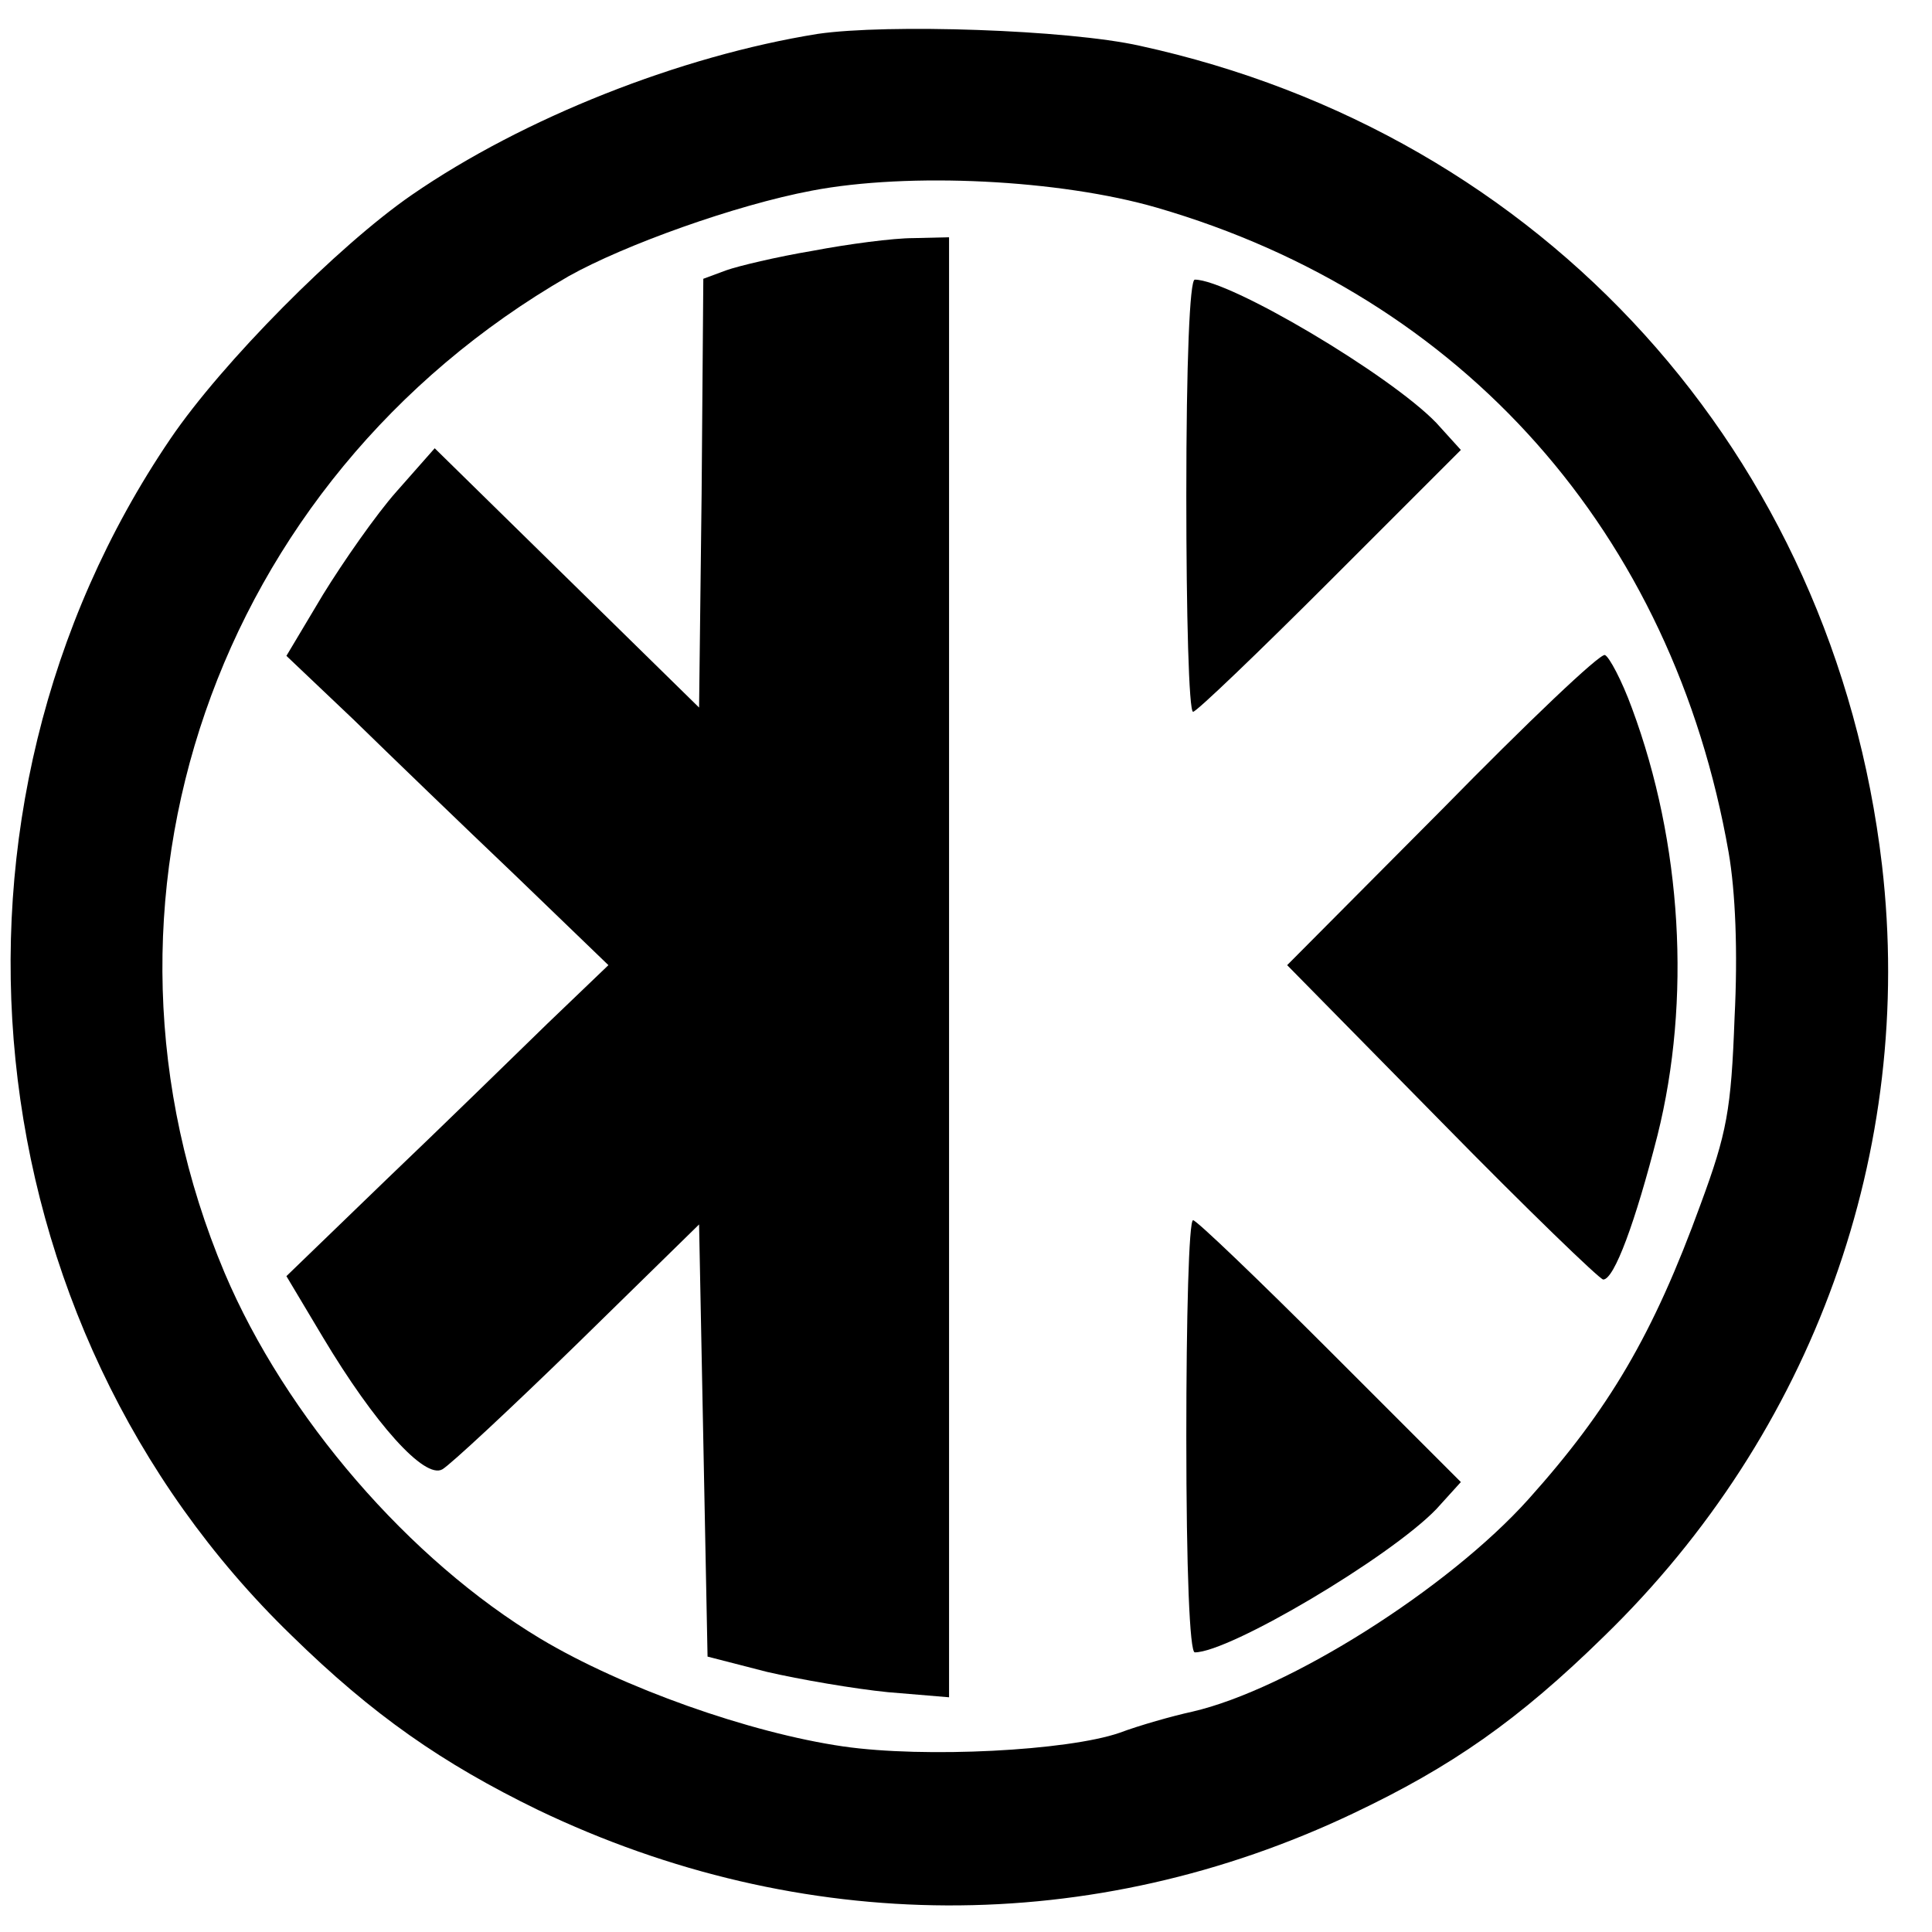
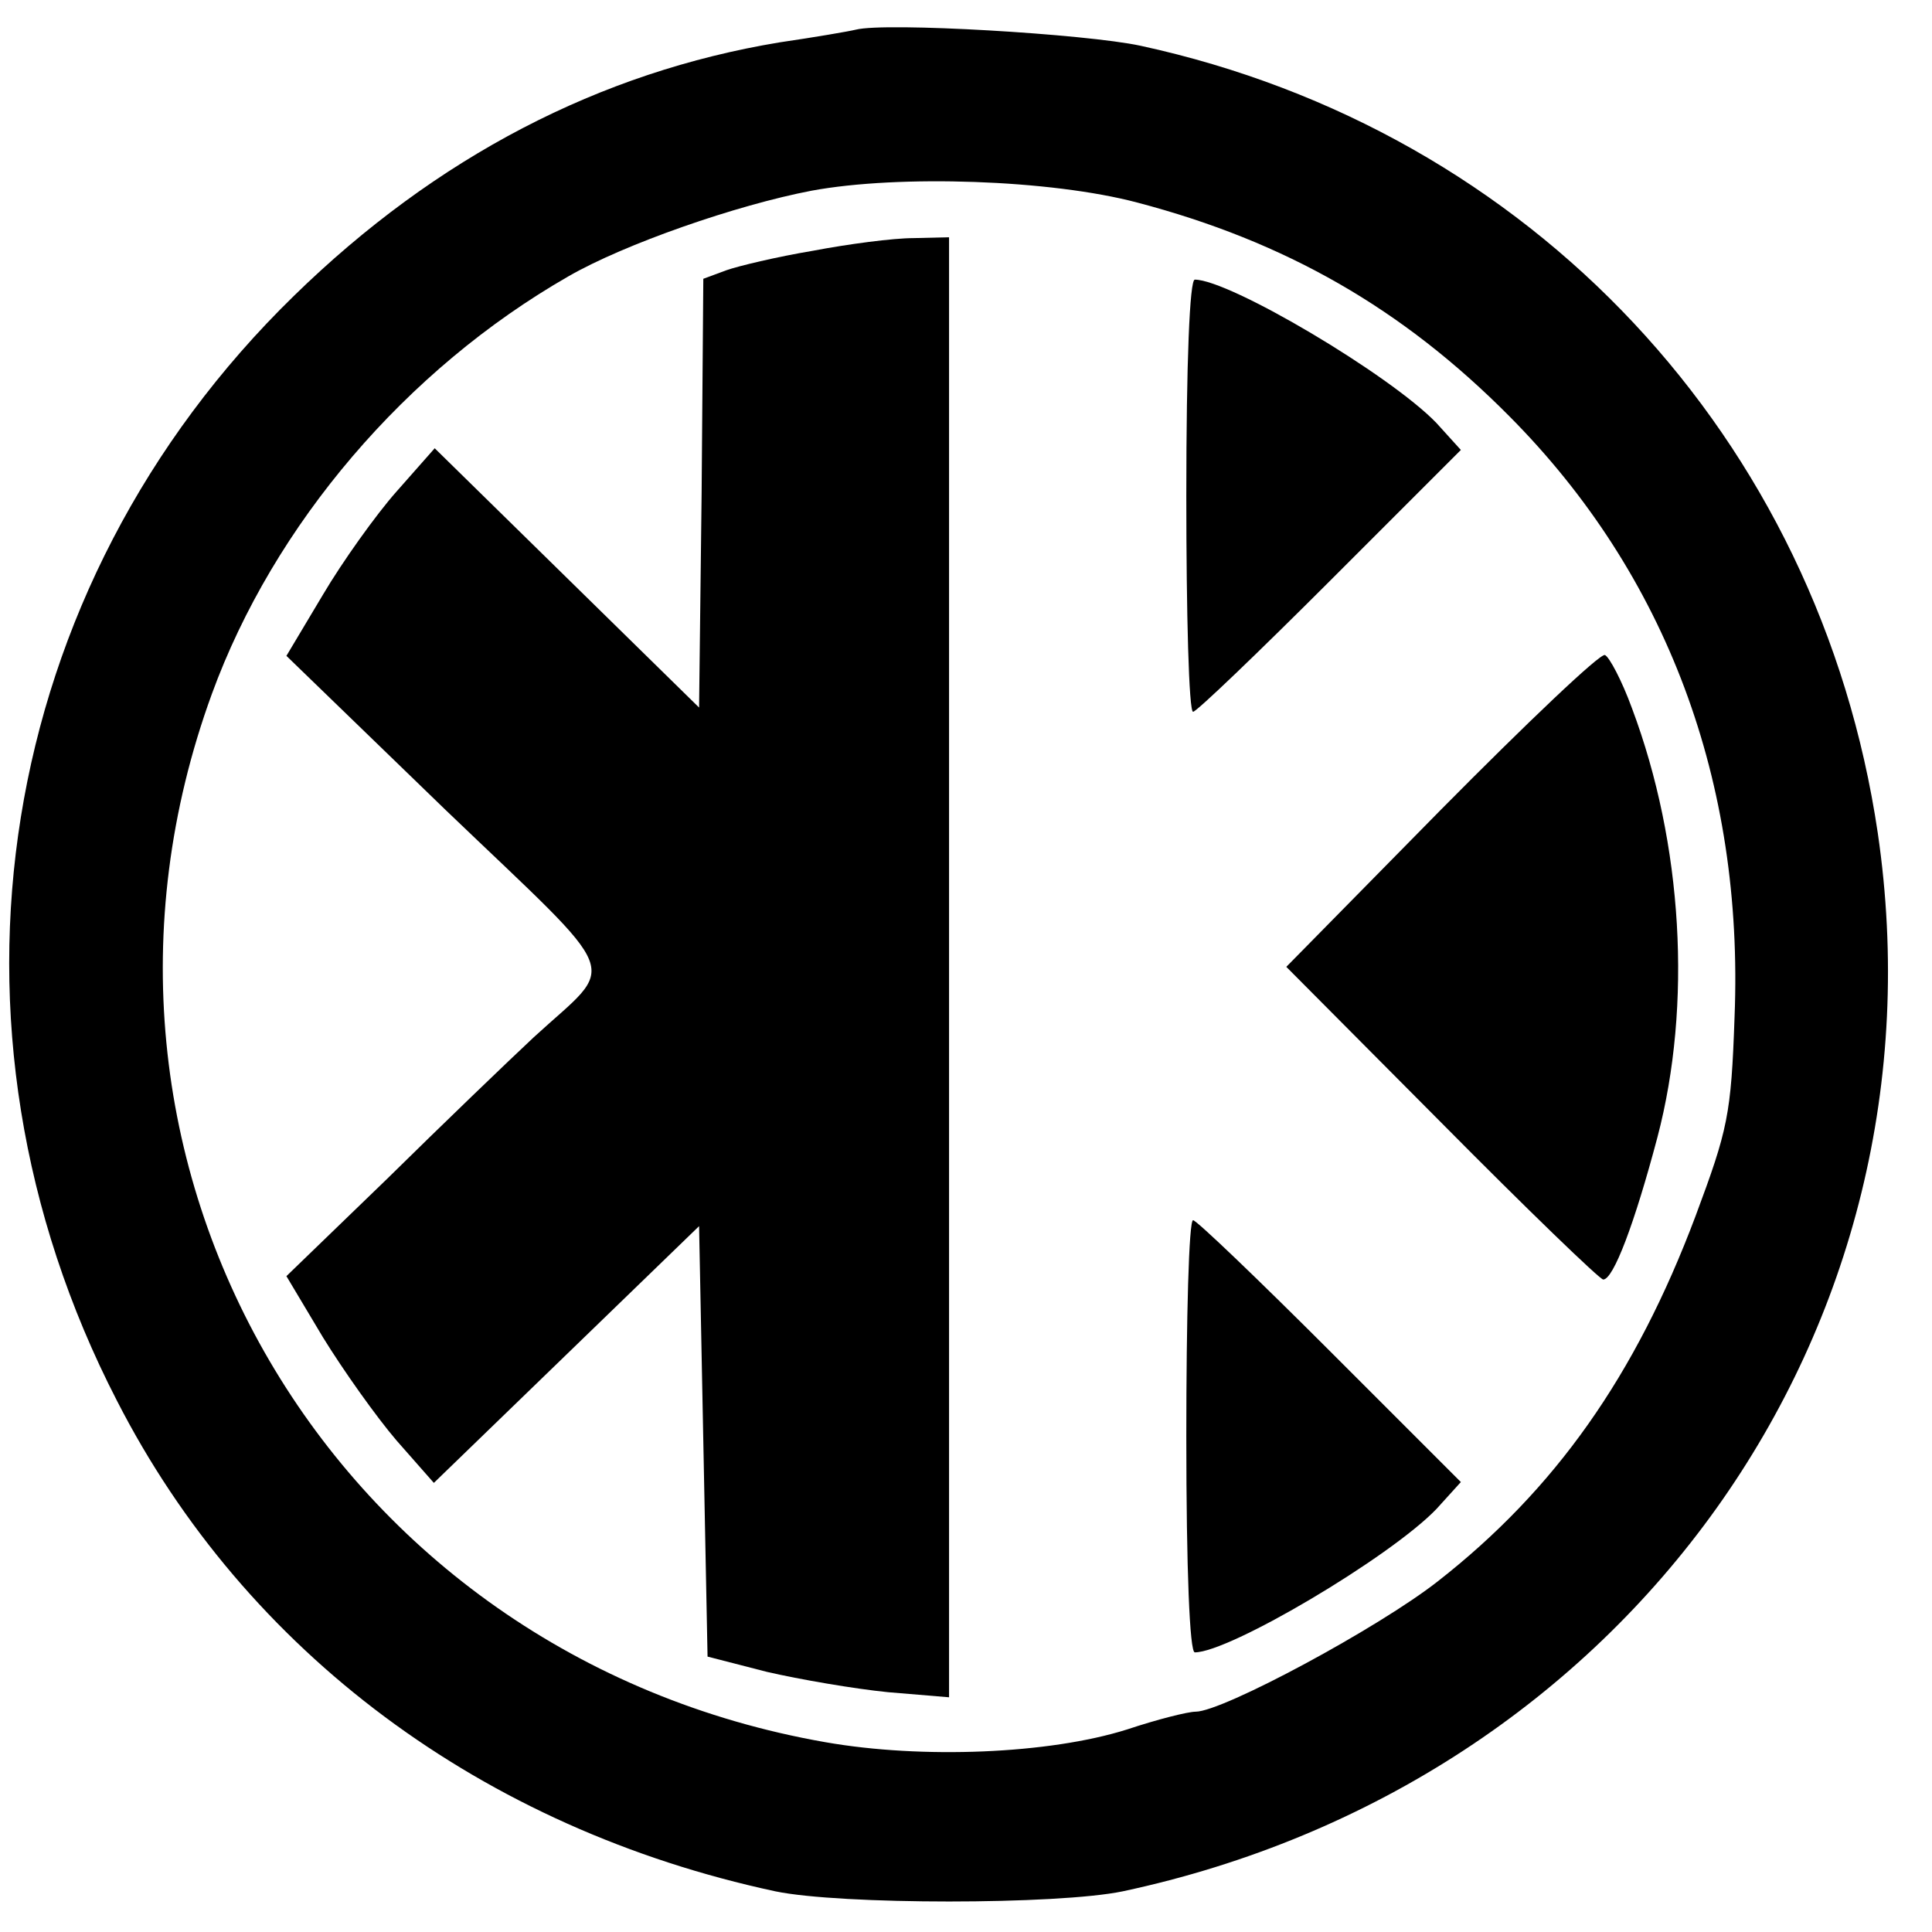
<svg xmlns="http://www.w3.org/2000/svg" version="1.0" width="228pt" height="228pt" viewBox="0 0 228 228" preserveAspectRatio="xMidYMid meet">
  <g transform="translate(0,228) scale(0.1,-0.1)" fill="#000000" stroke="none">
-     <path d="M965 2240 c-162 -26 -347 -99 -479 -190 -87 -60 -224 -198 -285 -288 -298 -439 -237 -1044 143 -1412 96 -94 178 -151 291 -206 311 -149 655 -150 962 -4 116 55 195 110 296 209 247 240 367 573 328 910 -57 485 -399 863 -876 967 -85 19 -298 26 -380 14z m400 -205 c362 -105 609 -384 675 -761 8 -46 11 -117 7 -195 -4 -109 -9 -136 -40 -220 -56 -154 -108 -242 -203 -348 -95 -106 -284 -225 -397 -251 -23 -5 -62 -16 -86 -25 -61 -21 -229 -30 -326 -16 -110 16 -260 69 -357 127 -155 93 -301 262 -373 432 -184 437 -12 935 406 1176 66 37 197 84 287 101 115 22 293 13 407 -20z" />
-     <path d="M959 1984 c-42 -7 -88 -18 -102 -23 l-27 -10 -2 -253 -3 -253 -156 153 -156 153 -45 -51 c-24 -27 -63 -83 -87 -122 l-43 -72 79 -75 c43 -42 128 -124 190 -183 l111 -107 -72 -69 c-39 -38 -124 -121 -190 -184 l-118 -114 43 -72 c61 -102 120 -168 141 -156 9 5 81 72 160 149 l143 140 5 -255 5 -255 70 -18 c39 -9 103 -20 143 -24 l72 -6 0 862 0 861 -42 -1 c-24 0 -77 -7 -119 -15z" />
+     <path d="M1010 2245 c-8 -2 -49 -9 -90 -15 -212 -35 -405 -135 -573 -299 -353 -344 -437 -862 -209 -1304 152 -297 432 -505 777 -579 77 -16 333 -16 410 0 595 127 977 663 891 1249 -69 466 -409 829 -870 929 -65 14 -301 28 -336 19z m332 -204 c175 -46 313 -125 439 -252 186 -187 277 -432 266 -709 -4 -116 -8 -133 -46 -235 -71 -189 -166 -323 -304 -431 -70 -55 -254 -154 -286 -154 -9 0 -45 -9 -81 -21 -92 -29 -242 -35 -356 -15 -583 102 -925 686 -724 1237 73 200 229 383 421 493 66 38 198 84 287 101 103 19 282 13 384 -14z" />
+     <path d="M959 1984 c-42 -7 -88 -18 -102 -23 l-27 -10 -2 -253 -3 -253 -156 153 -156 153 -45 -51 c-24 -27 -64 -83 -87 -122 l-43 -72 188 -182 c214 -205 203 -177 104 -268 -30 -28 -108 -103 -173 -167 l-119 -115 43 -72 c24 -39 63 -94 87 -122 l44 -50 156 151 157 152 5 -254 5 -254 70 -18 c39 -9 103 -20 143 -24 l72 -6 0 862 0 861 -42 -1 c-24 0 -77 -7 -119 -15z" />
    <path d="M1400 1695 c0 -140 3 -255 8 -255 4 0 77 70 162 155 l154 154 -29 32 c-55 57 -244 169 -285 169 -6 0 -10 -97 -10 -255z" />
-     <path d="M1702 1325 l-183 -184 183 -186 c100 -102 186 -185 190 -185 13 0 38 68 64 170 40 160 29 345 -30 504 -12 33 -27 61 -32 63 -6 2 -92 -80 -192 -182z" />
+     <path d="M1701 1325 l-183 -186 183 -184 c101 -102 187 -185 191 -185 12 0 37 66 64 168 41 156 30 346 -30 506 -12 33 -27 61 -32 63 -6 2 -92 -80 -193 -182z" />
    <path d="M1400 585 c0 -158 4 -255 10 -255 41 0 230 112 285 169 l29 32 -154 154 c-85 85 -158 155 -162 155 -5 0 -8 -115 -8 -255z" />
  </g>
</svg>
